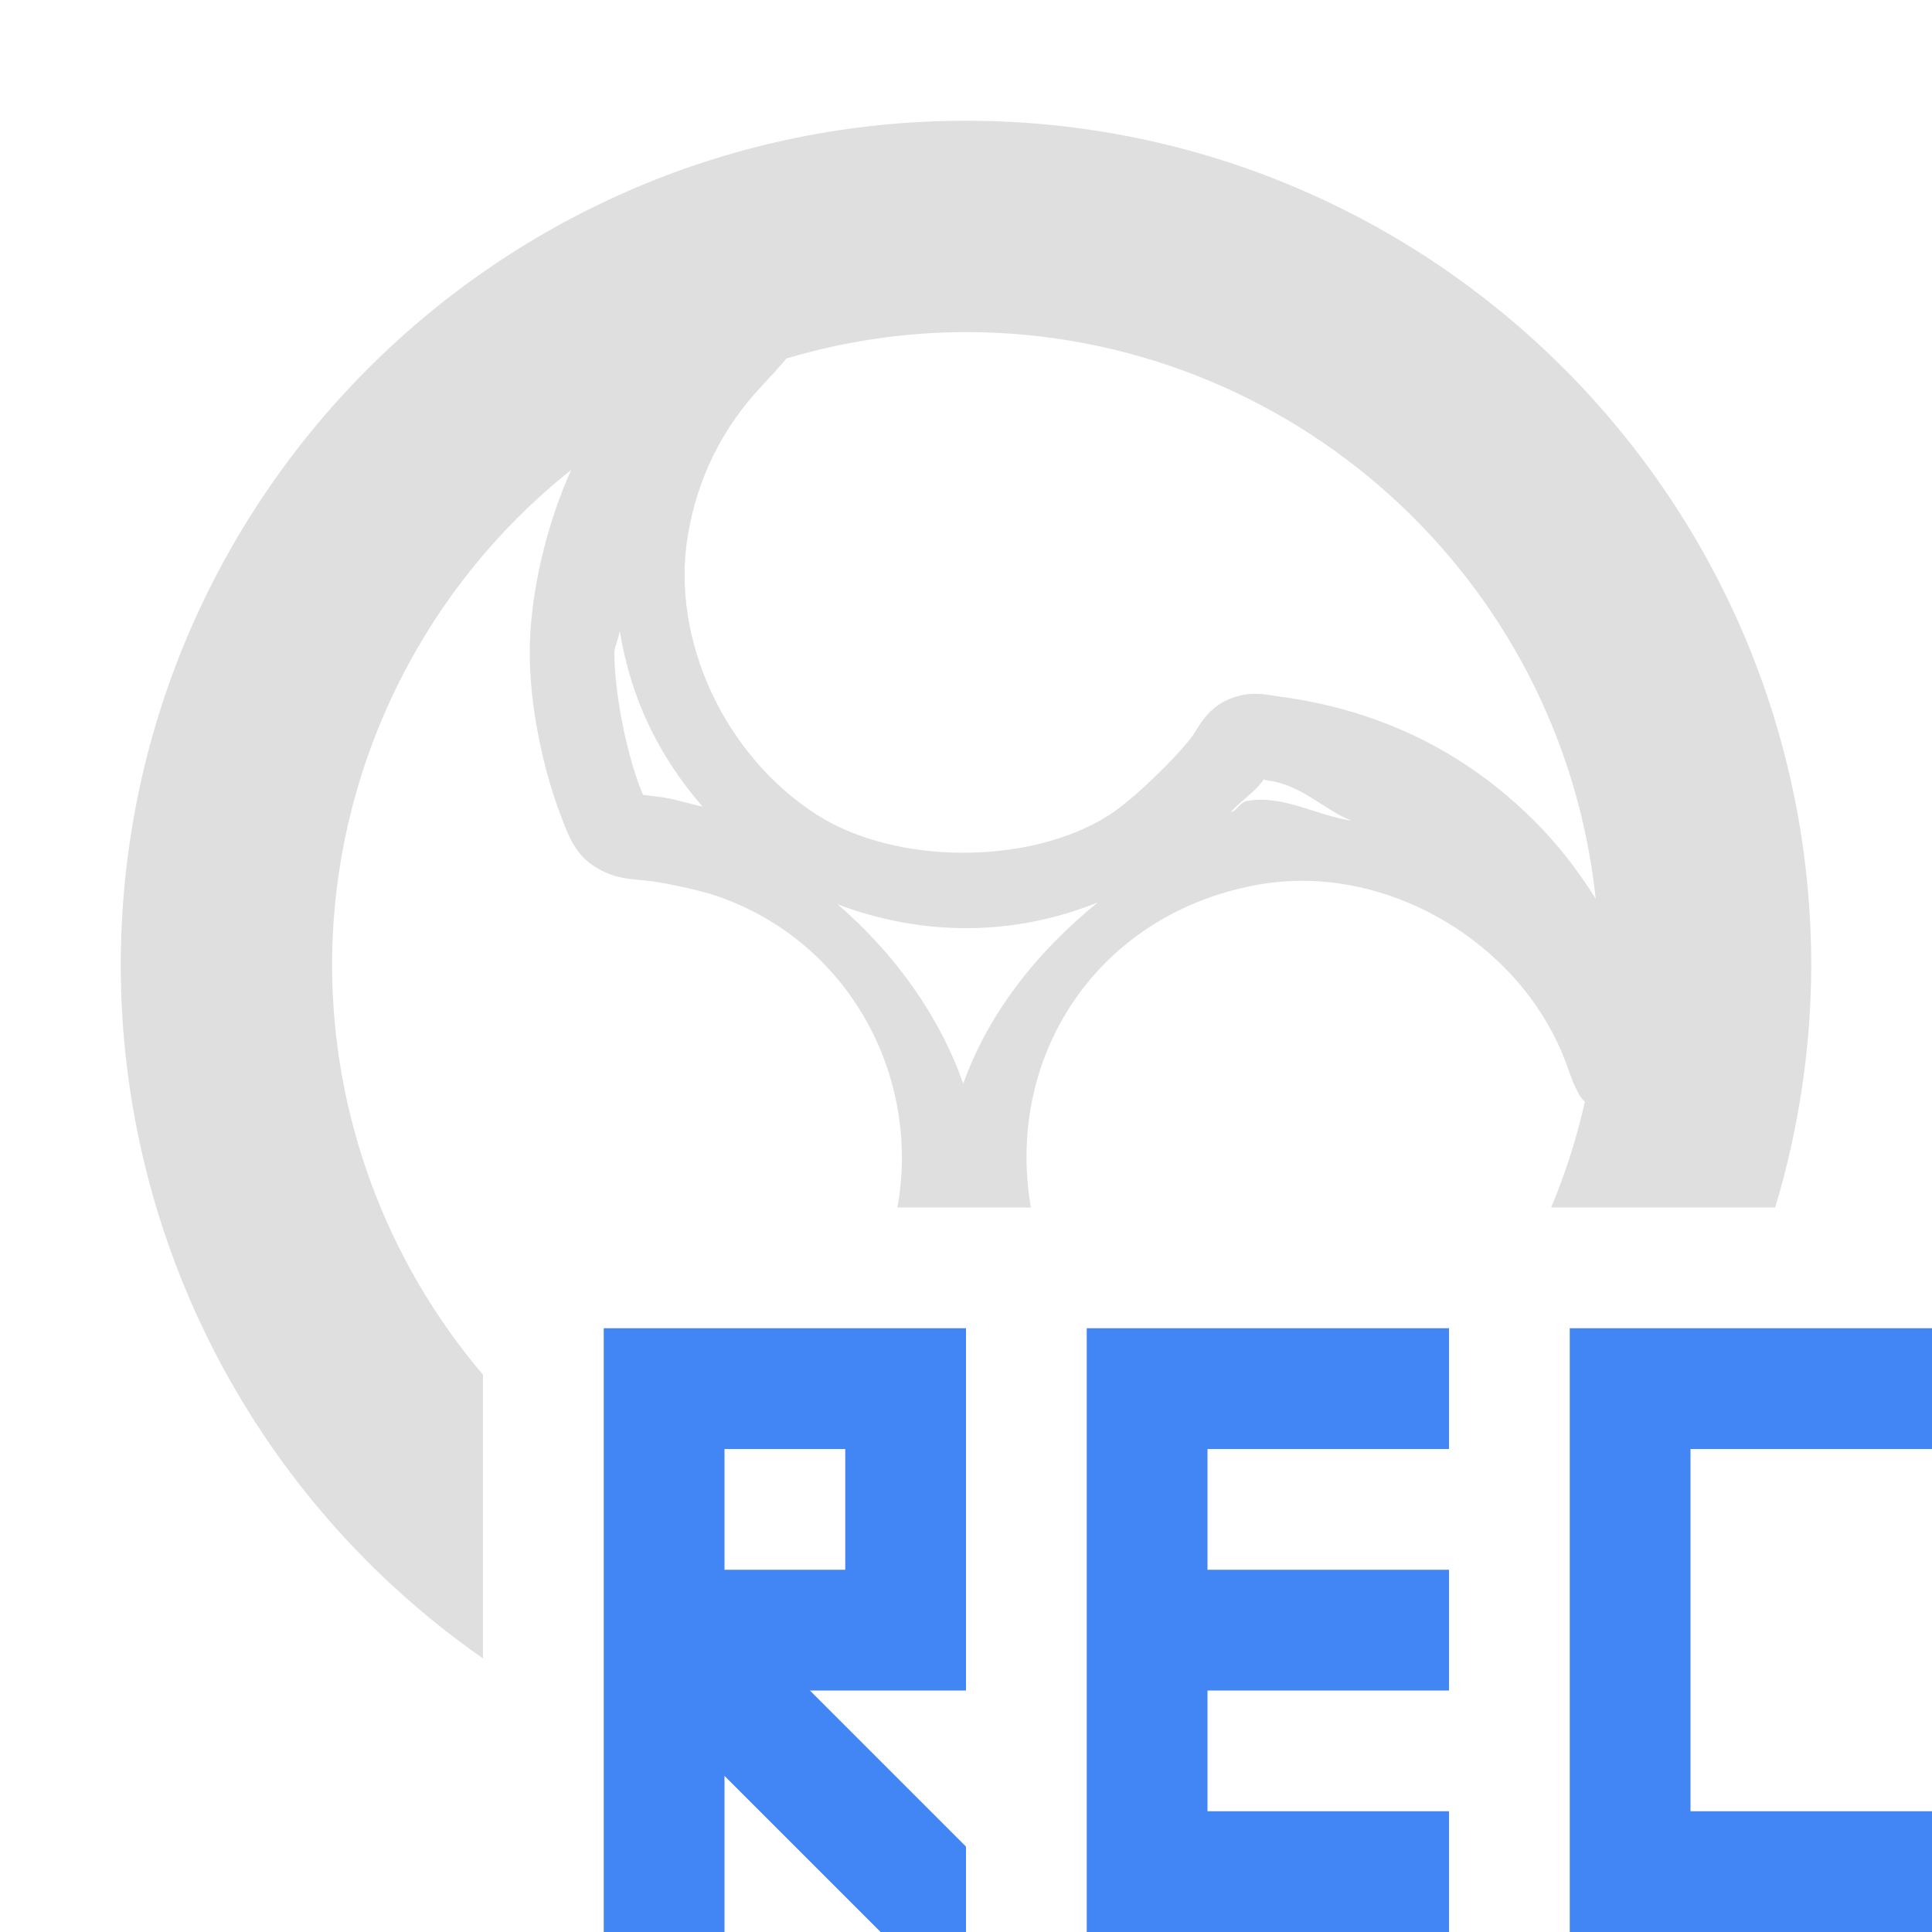
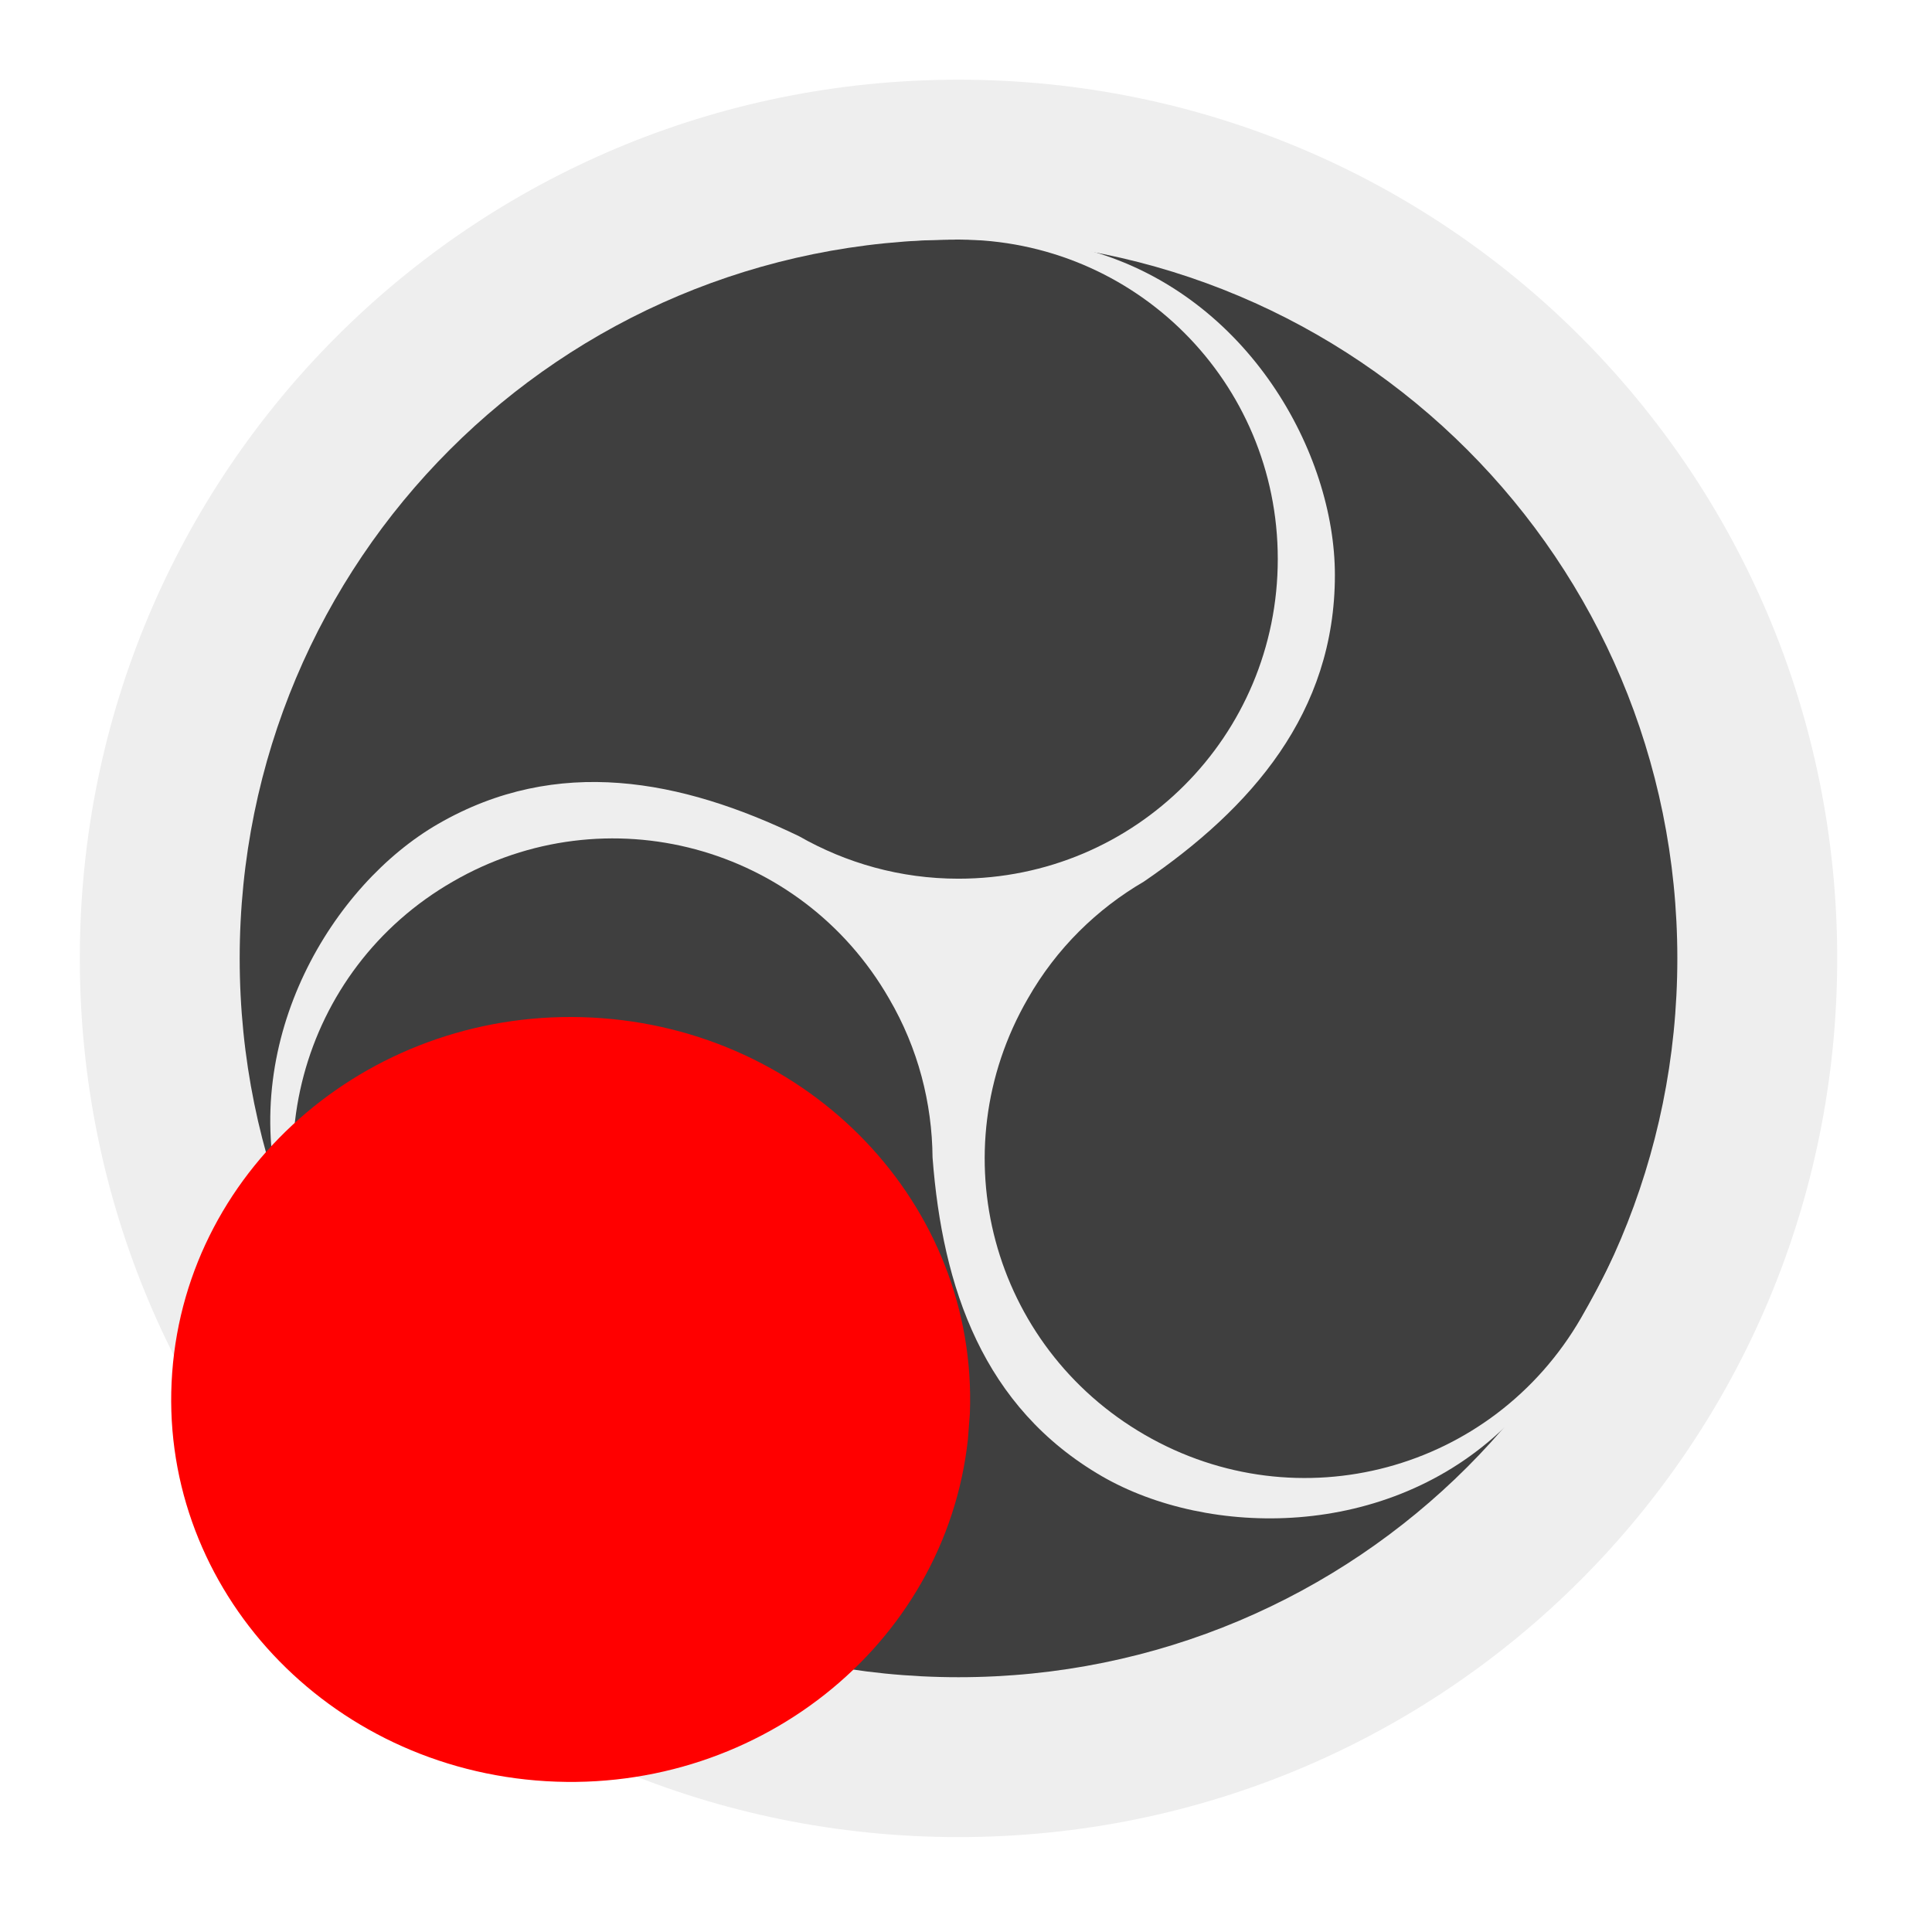
- <svg xmlns="http://www.w3.org/2000/svg" width="16" height="16" version="1.1">
-   <defs>
-     <style id="current-color-scheme" type="text/css">
-    .ColorScheme-Text { color:#dfdfdf; } .ColorScheme-Highlight { color:#4285f4; } .ColorScheme-NeutralText { color:#ff9800; } .ColorScheme-PositiveText { color:#4caf50; } .ColorScheme-NegativeText { color:#f44336; }
-   </style>
-   </defs>
-   <path style="fill:currentColor" class="ColorScheme-Highlight" d="M 5,11 V 16 H 6 V 14.707 L 7.293,16 H 8 V 15.293 L 6.707,14 H 8 V 11 Z M 9,11 V 16 H 12 V 15 H 10 V 14 H 12 V 13 H 10 V 12 H 12 V 11 Z M 13,11 V 16 H 16 V 15 H 14 V 12 H 16 V 11 Z M 6,12 H 7 V 13 H 6 Z" />
-   <path style="fill:currentColor" class="ColorScheme-Text" d="M 8 1 A 7 7 0 0 0 1 8 A 7 7 0 0 0 4 13.734 L 4 11.385 A 5.25 5.25 0 0 1 2.75 8 A 5.25 5.25 0 0 1 4.731 3.891 C 4.524 4.345 4.386 4.93 4.387 5.41 C 4.388 5.859 4.498 6.391 4.668 6.816 C 4.713 6.929 4.767 7.079 4.93 7.18 C 5.092 7.28 5.208 7.277 5.371 7.295 C 5.513 7.311 5.806 7.375 5.936 7.42 C 7.031 7.797 7.629 8.912 7.432 10 L 8.537 10 C 8.319 8.717 9.116 7.546 10.445 7.322 C 10.573 7.301 10.703 7.292 10.834 7.295 C 11.742 7.316 12.639 7.924 12.967 8.797 C 12.993 8.866 13.01 8.919 13.027 8.961 C 13.035 8.982 13.045 8.998 13.055 9.02 C 13.061 9.031 13.065 9.042 13.074 9.059 C 13.078 9.067 13.085 9.076 13.094 9.09 C 13.1 9.098 13.112 9.111 13.125 9.125 A 5.25 5.25 0 0 1 12.846 10 L 14.701 10 A 7 7 0 0 0 15 8 A 7 7 0 0 0 8 1 z M 8 2.75 A 5.25 5.25 0 0 1 13.215 7.443 C 13.07 7.212 12.902 6.99 12.695 6.787 C 12.12 6.218 11.422 5.879 10.594 5.768 C 10.47 5.751 10.365 5.721 10.197 5.783 C 10.028 5.845 9.946 5.98 9.896 6.064 C 9.825 6.186 9.415 6.604 9.185 6.75 C 8.535 7.166 7.423 7.166 6.769 6.75 C 5.997 6.258 5.556 5.294 5.695 4.443 C 5.774 3.962 5.979 3.544 6.318 3.186 C 6.389 3.111 6.441 3.052 6.484 3.004 C 6.495 2.992 6.503 2.979 6.512 2.969 A 5.25 5.25 0 0 1 8 2.75 z M 5.131 5.227 L 5.133 5.229 C 5.225 5.781 5.446 6.249 5.818 6.68 C 5.691 6.651 5.565 6.611 5.451 6.598 C 5.323 6.583 5.317 6.578 5.328 6.588 C 5.324 6.578 5.326 6.582 5.314 6.557 C 5.186 6.236 5.089 5.736 5.088 5.408 C 5.088 5.36 5.125 5.285 5.131 5.227 z M 10.469 6.449 C 10.478 6.45 10.446 6.456 10.498 6.463 C 10.783 6.501 10.957 6.702 11.193 6.797 C 10.897 6.752 10.63 6.582 10.328 6.633 C 10.267 6.643 10.25 6.713 10.191 6.727 C 10.28 6.627 10.406 6.551 10.469 6.449 z M 9.092 7.473 C 8.585 7.884 8.183 8.396 7.977 8.975 C 7.782 8.416 7.413 7.901 6.938 7.49 C 7.643 7.755 8.395 7.755 9.092 7.473 z" />
+ <svg xmlns="http://www.w3.org/2000/svg" width="16px" height="16px" viewBox="0 0 16 16" version="1.1" id="svg13">
+   <defs id="defs17" />
+   <g id="surface1">
+     <path style="fill:#eeeeee;fill-opacity:1;fill-rule:nonzero;stroke:none" d="m 7.938,1.652 c 3.469,0 6.285,2.816 6.285,6.285 0,3.469 -2.816,6.285 -6.285,6.285 -3.469,0 -6.285,-2.816 -6.285,-6.285 0,-3.469 2.816,-6.285 6.285,-6.285 z m 0,0" id="path2" />
+     <path style="fill:#3f3f3f;fill-opacity:1;fill-rule:evenodd;stroke:none" d="m 7.938,1.984 c -2.602,0 -7.277,1.324 -5.953,7.605 0.039,-0.164 0.281,0.48 0.332,0.332 -0.332,-1.324 0.438,-2.594 1.312,-3.098 0.988,-0.57 2.016,-0.367 2.988,0.102 0.391,0.223 0.84,0.352 1.32,0.352 1.465,0 2.645,-1.18 2.645,-2.648 0,-1.465 -1.18,-2.645 -2.645,-2.645 z m 0,0" id="path4" />
+     <path style="fill:#3f3f3f;fill-opacity:1;fill-rule:evenodd;stroke:none" d="m 2.781,10.914 c 1.301,2.254 4.785,5.641 9.566,1.352 -0.164,0.051 0.27,-0.484 0.121,-0.453 -0.98,0.949 -2.465,0.918 -3.34,0.414 C 8.141,11.656 7.805,10.664 7.723,9.586 7.719,9.137 7.605,8.684 7.363,8.27 6.633,7 5.02,6.566 3.75,7.301 2.48,8.031 2.051,9.645 2.781,10.914 Z m 0,0" id="path6" />
+     <path style="fill:#3f3f3f;fill-opacity:1;fill-rule:evenodd;stroke:none" d="m 13.094,10.914 c 1.301,-2.254 2.492,-6.961 -3.613,-8.957 0.125,0.113 -0.555,0.004 -0.449,0.121 1.309,0.375 2.023,1.676 2.023,2.684 0,1.141 -0.691,1.93 -1.582,2.539 C 9.086,7.527 8.75,7.852 8.512,8.27 c -0.734,1.27 -0.301,2.879 0.969,3.613 1.27,0.734 2.879,0.301 3.613,-0.969 z m 0,0" id="path8" />
+     <path style="fill:#eeeeee;fill-opacity:1;fill-rule:evenodd;stroke:none" d="m 7.938,0.66 c -4.031,0 -7.277,3.246 -7.277,7.277 0,4.031 3.246,7.277 7.277,7.277 4.031,0 7.277,-3.246 7.277,-7.277 0,-4.031 -3.246,-7.277 -7.277,-7.277 z m 0,1.324 c 3.297,0 5.953,2.656 5.953,5.953 0,3.297 -2.656,5.953 -5.953,5.953 -3.297,0 -5.953,-2.656 -5.953,-5.953 0,-3.297 2.656,-5.953 5.953,-5.953 z m 0,0" id="path10" />
+     <path style="fill:#ff0000;fill-rule:evenodd" id="path114" d="M 8.016,11.919 A 3.308,3.167 0 0 1 4.438,14.745 3.308,3.167 0 0 1 1.426,11.367 3.308,3.167 0 0 1 4.903,8.427 3.308,3.167 0 0 1 8.032,11.706" />
+   </g>
</svg>
